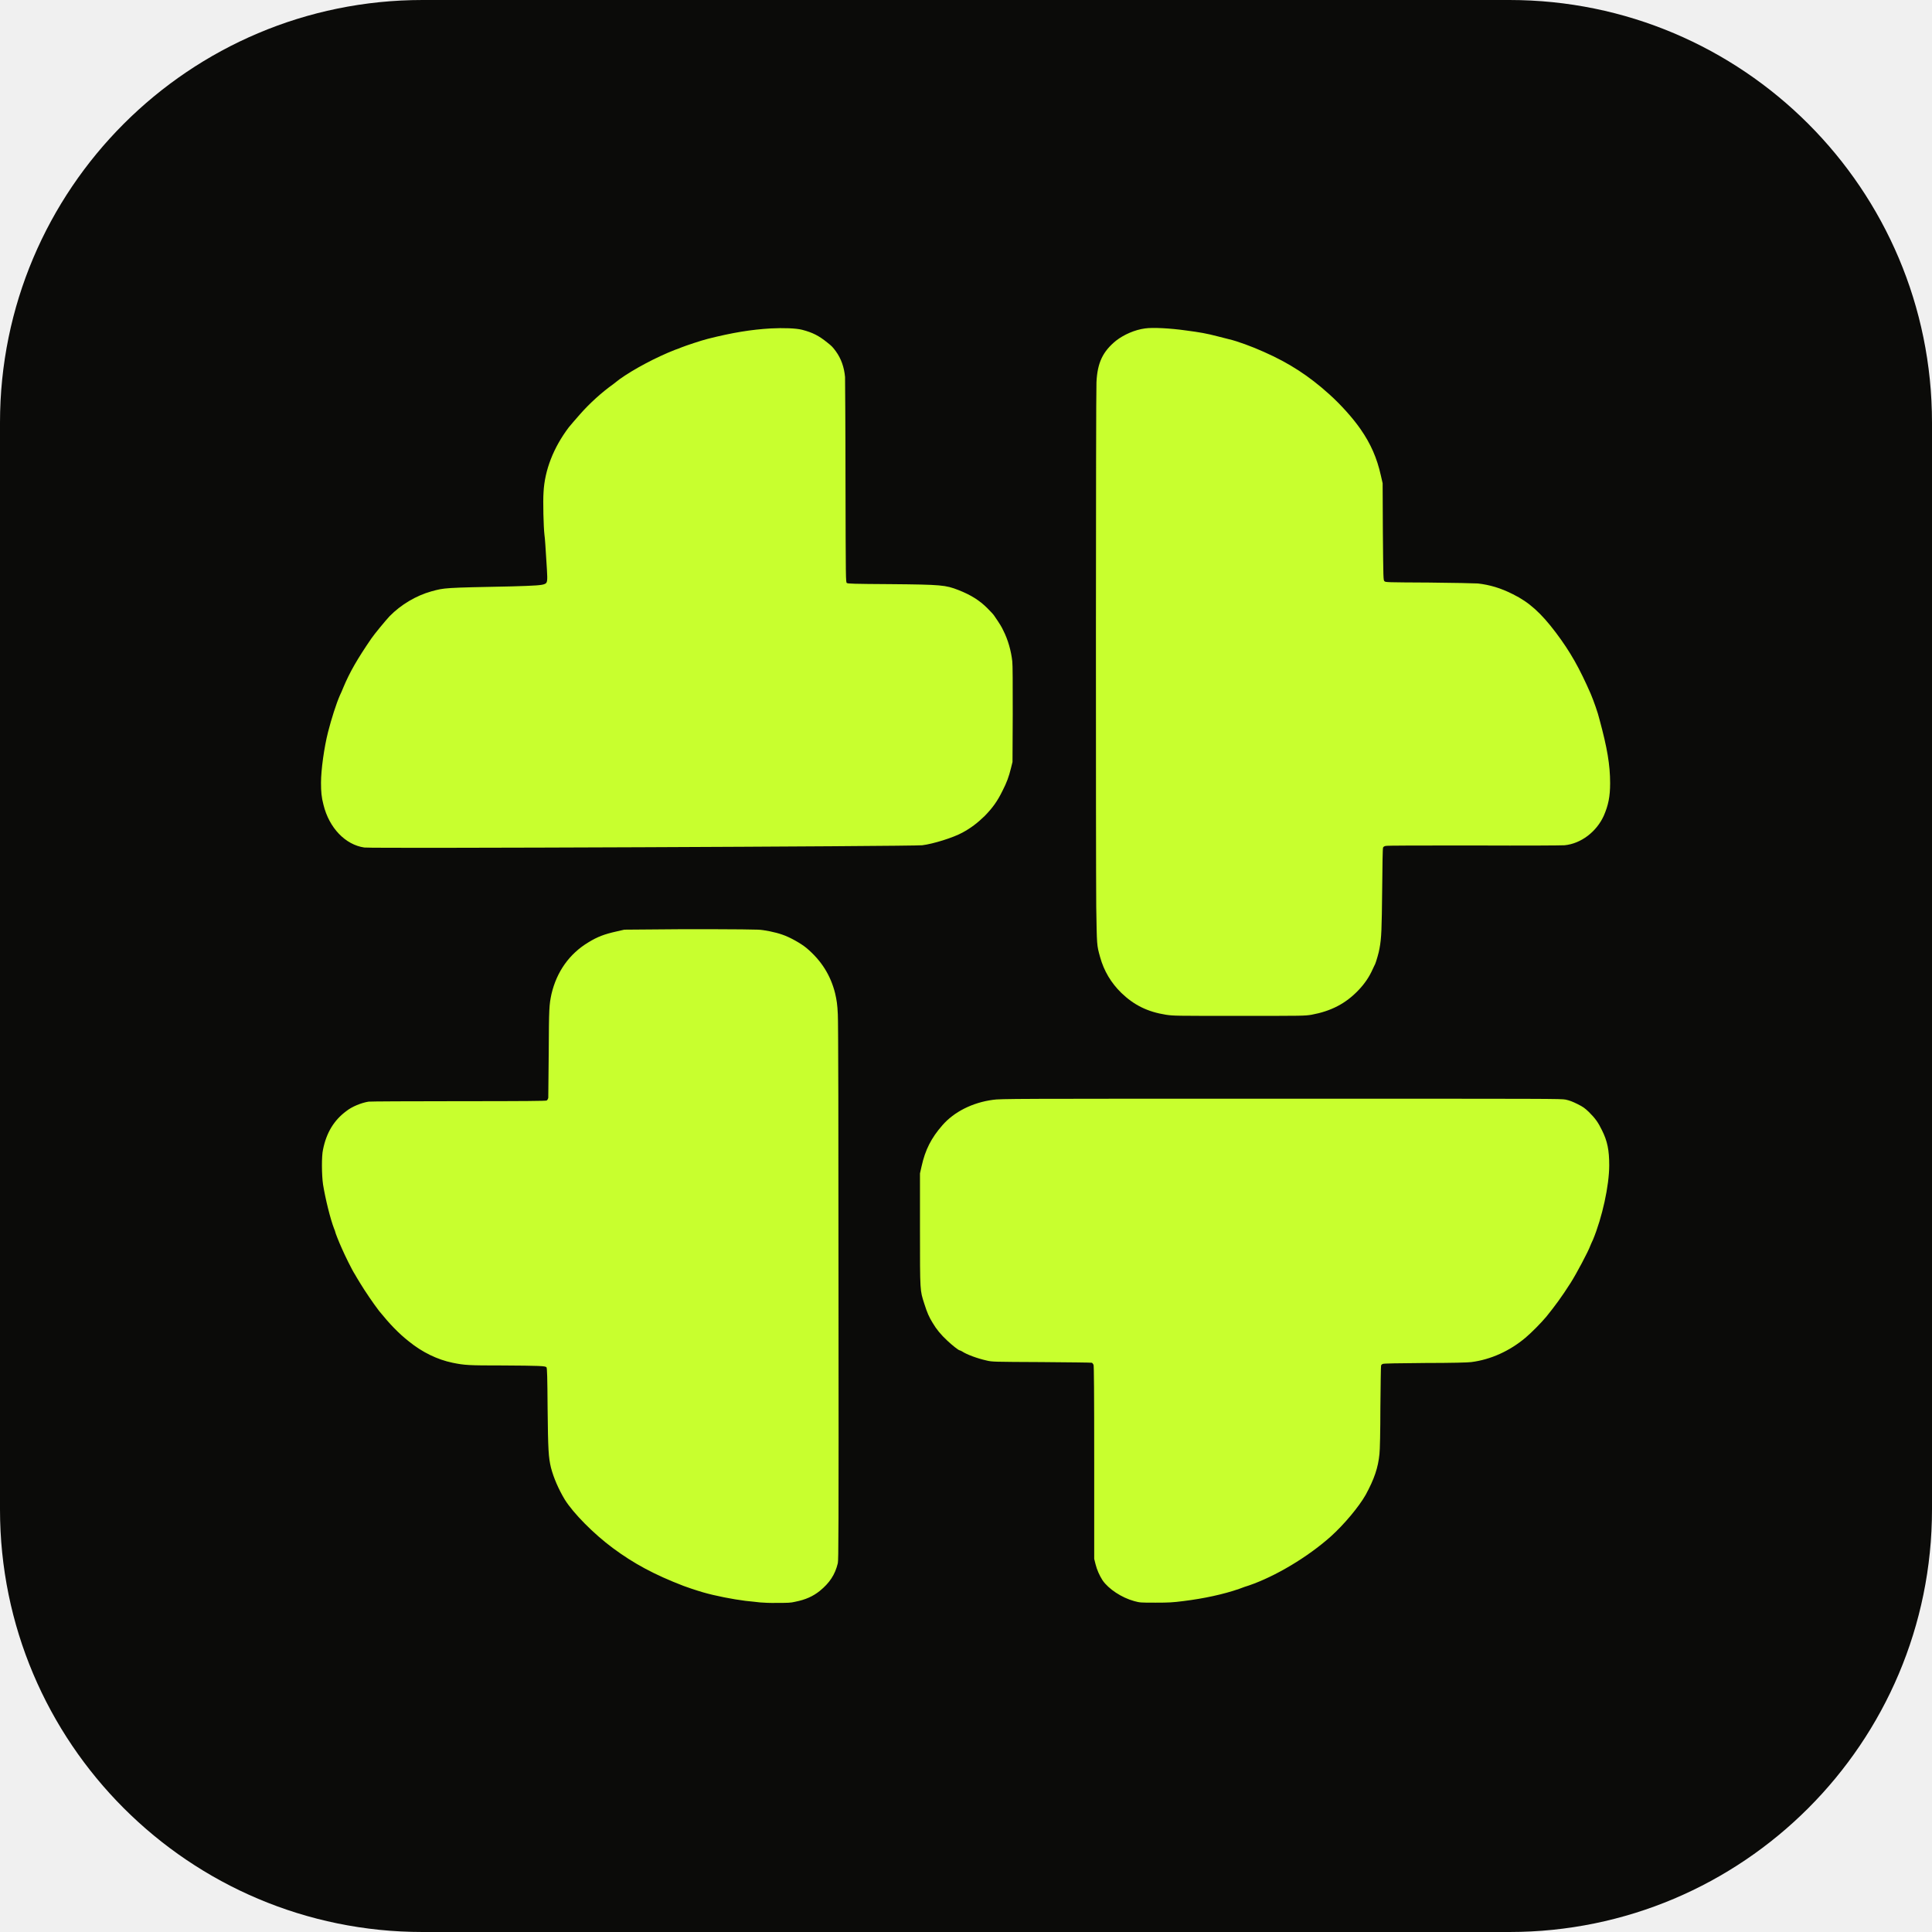
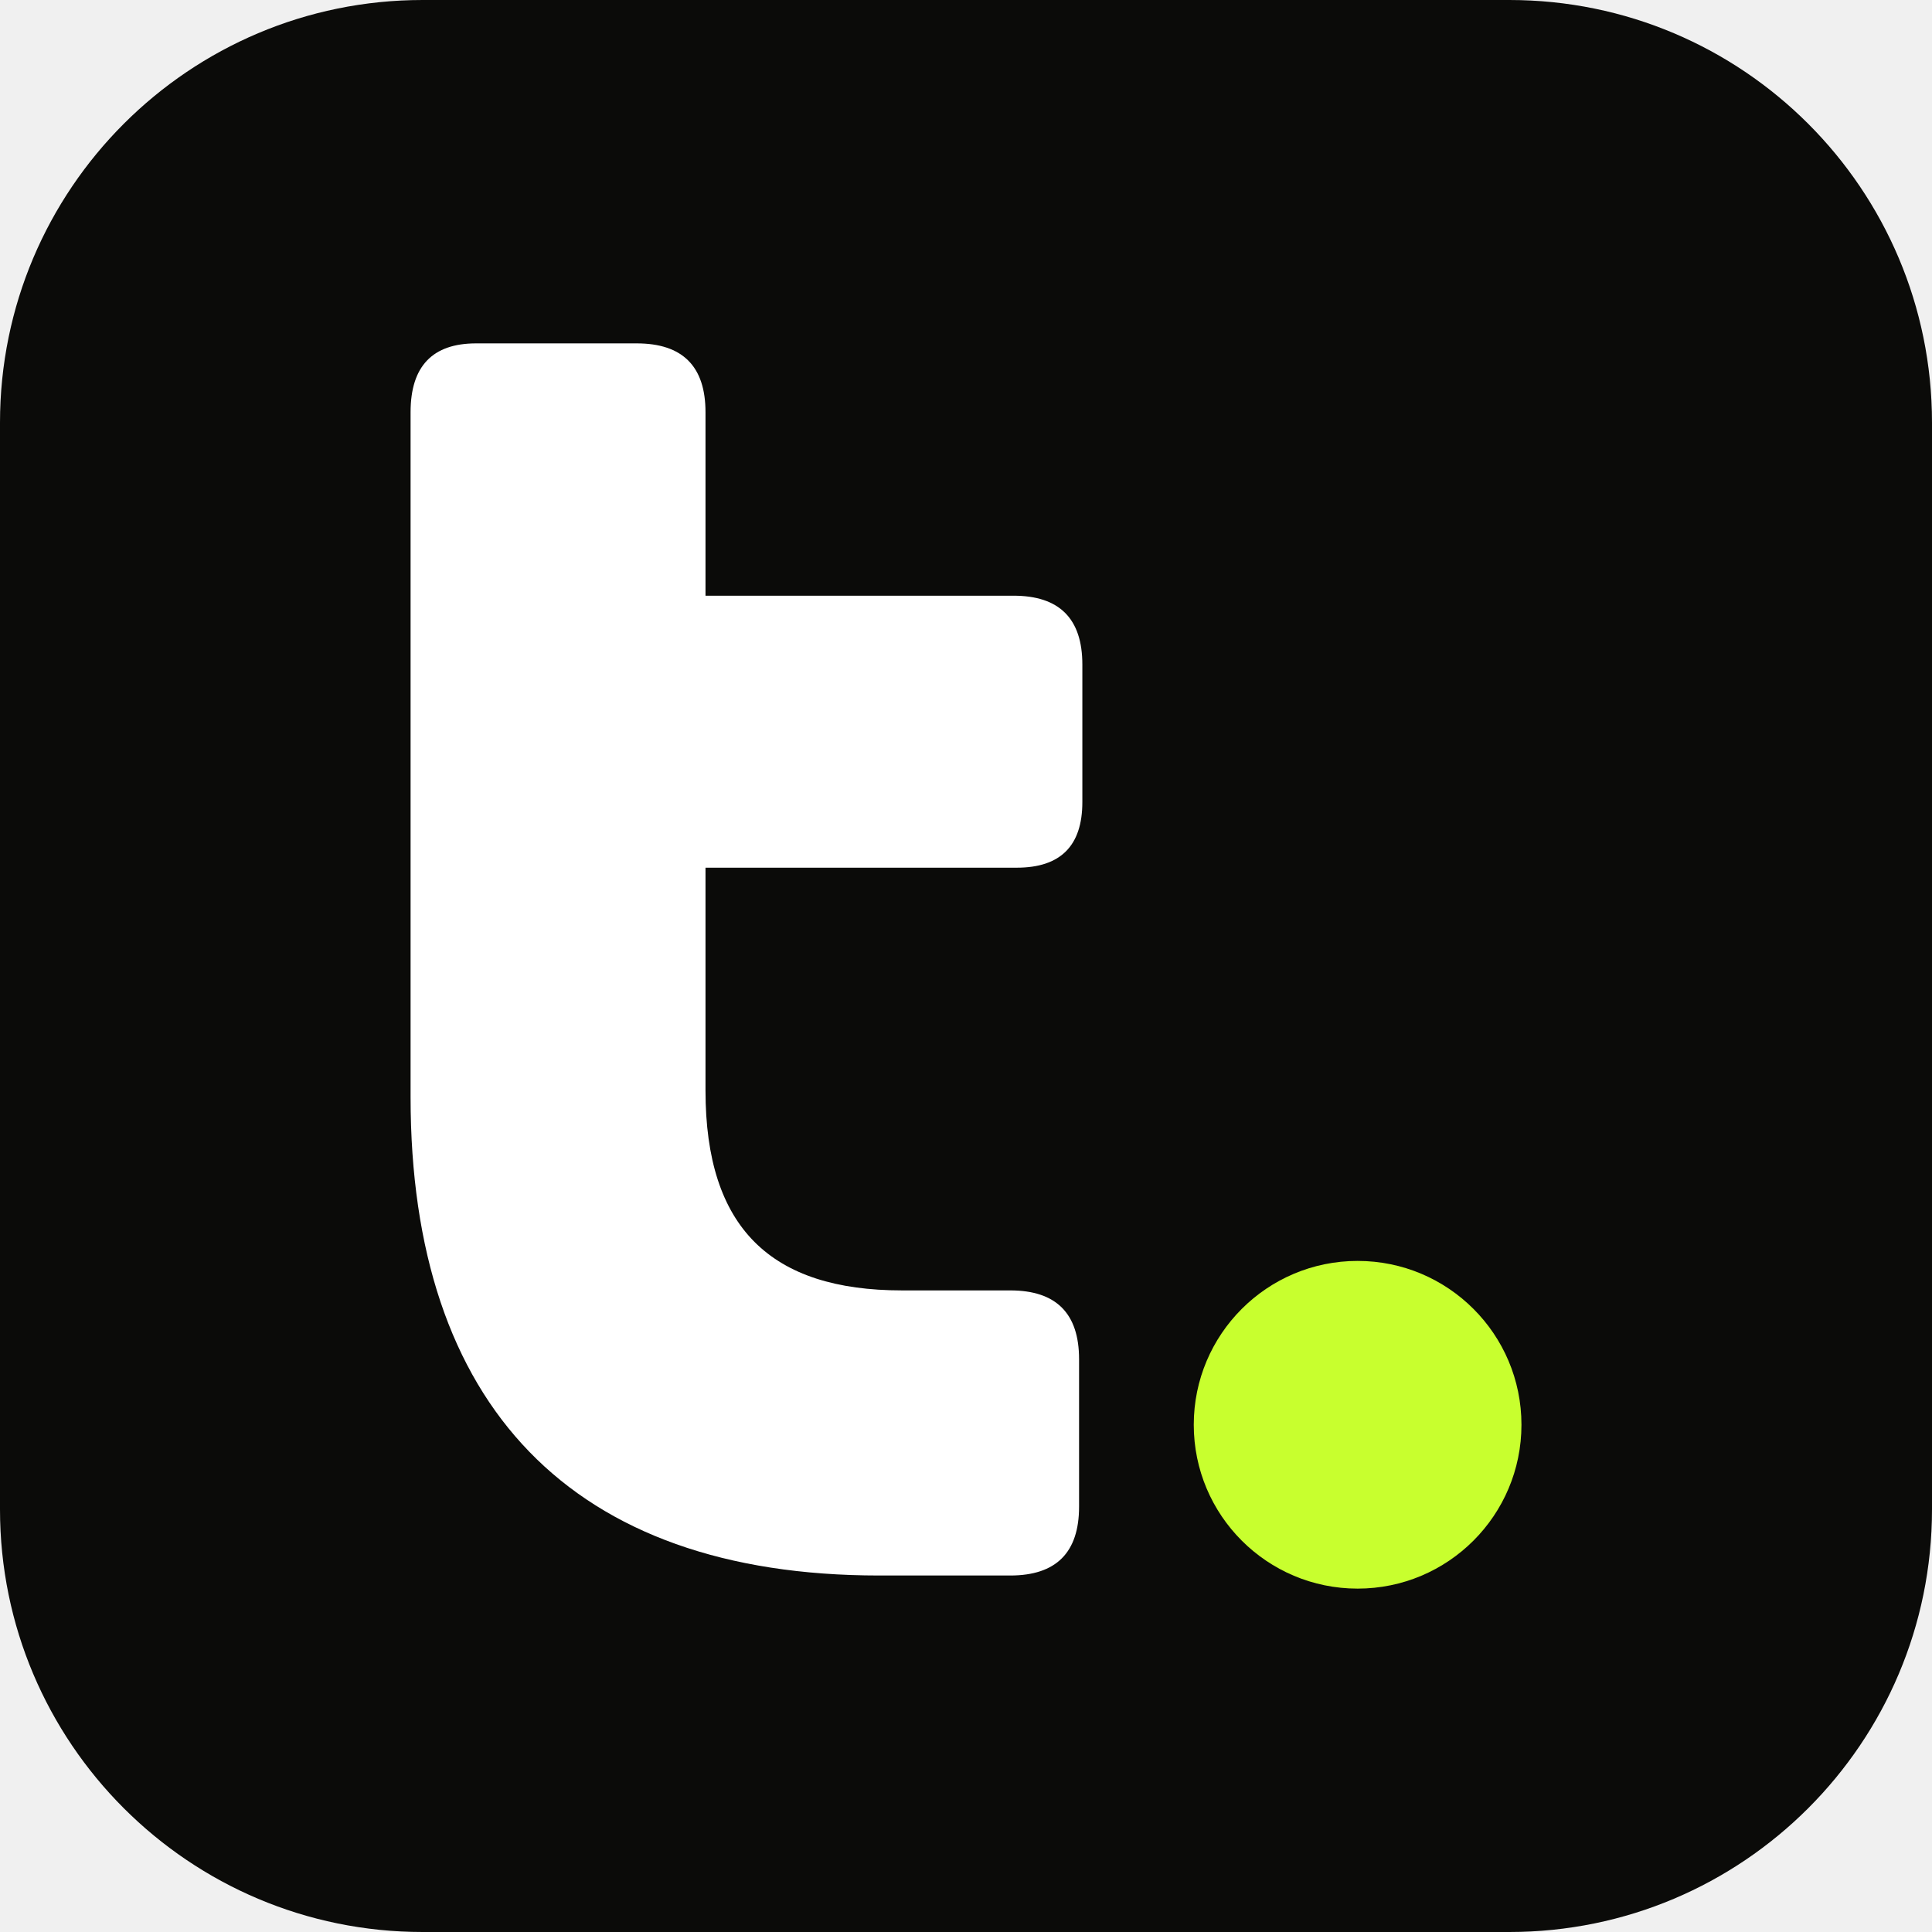
<svg xmlns="http://www.w3.org/2000/svg" viewBox="0 0 512 512">
  <rect width="512" height="512" rx="112" fill="#0B0B09" />
-   <path fill="#C8FF2E" transform="translate(85.25 87.04) scale(0.59809)" d="M 198.9 0 C 190.4 0.5 182.2 1.8 171.1 4.6 C 168.3 5.3 161.4 7.6 159.4 8.4 C 159 8.6 157.7 9.1 156.5 9.5 C 148.1 12.8 138.3 18 132 22.5 C 131.1 23.2 129.9 24.1 129.3 24.6 C 124 28.4 118.8 33.1 114.4 38.1 C 112.4 40.4 110.2 42.9 109.5 43.8 C 102.7 52.8 98.8 62.8 98.3 72.6 C 98 76.6 98.3 88 98.7 91.4 C 99 93.5 99.1 95.9 99.8 106.8 C 100.1 111.9 100 112.7 98.9 113.2 C 97.7 113.8 94.7 114 84.1 114.3 C 54 114.9 54.5 114.9 48.6 116.5 C 41.8 118.4 35.1 122.4 30.1 127.5 C 28.4 129.3 23.2 135.6 22 137.4 C 15.9 146.3 12.4 152.3 9.5 159.3 C 9.1 160.3 8.5 161.7 8.1 162.5 C 6.5 166.1 4.3 173 2.8 178.9 C 1.1 185.6 -0.3 195.6 -0.3 201.3 C -0.3 205.2 -0.1 207.7 0.8 211.1 C 3.3 221.3 10.5 228.8 18.9 230 C 22.3 230.5 261.7 229.5 266.1 229 C 271 228.4 279.9 225.6 283.9 223.4 C 287.8 221.3 290.7 219 293.8 216 C 297.3 212.4 299.4 209.5 301.7 204.8 C 303.5 201.3 304.5 198.6 305.4 194.9 L 306.1 192.1 306.2 171 C 306.2 157.6 306.2 149 306 147.5 C 305.5 142.9 304.1 137.9 302 133.8 C 301.2 132.1 300.6 131.1 298 127.3 C 297.7 126.8 296.4 125.4 295 124 C 291.5 120.5 287.7 118.1 282.1 115.9 C 276.4 113.7 274.7 113.5 251.9 113.3 C 235.4 113.2 233.2 113.1 232.7 112.8 C 232.2 112.4 232.2 111.7 232.1 67.8 C 232.1 43.2 231.9 22.4 231.9 21.5 C 231.5 17.2 230.2 13.4 227.8 10.1 C 226.4 8.2 226 7.8 224.1 6.3 C 220.3 3.2 217.5 1.8 212.9 0.6 C 210.2 -0.1 204.6 -0.3 198.9 0 M 364.8 0 C 360.3 0.6 355.5 2.7 352 5.4 C 346.1 10.2 343.7 15.2 343.3 23.9 C 343 29.4 343 235.1 343.2 256.3 C 343.5 273.6 343.4 273.1 344.9 278.5 C 346.6 284.7 349.8 290 354.3 294.4 C 359.9 299.8 365.9 302.8 374.1 304.1 C 377.6 304.6 377.8 304.6 406.5 304.6 C 435.3 304.6 435.4 304.6 438.6 304.1 C 447.2 302.5 453.7 299.2 459.4 293.2 C 462.1 290.4 464.2 287.3 465.7 283.9 C 466.2 282.9 466.6 281.9 466.8 281.6 C 467.2 280.7 468.5 276.3 468.7 274.8 C 469.6 270.1 469.7 266.3 469.9 248.5 C 470 238.1 470.1 230.2 470.3 230 C 470.4 229.7 470.9 229.4 471.4 229.3 C 472 229.1 486.5 229.1 510.3 229.1 C 534.1 229.2 549.1 229.1 550.7 229 C 558 228.3 564.9 223 568.1 215.9 C 570.1 211.3 570.9 207.4 570.9 201.5 C 570.9 193.4 569.6 185.8 566.2 173.3 C 565.5 170.3 563.6 165 562.3 161.9 C 557.4 150.7 553.3 143.3 546.8 134.7 C 540.3 126.1 535 121.3 527.9 117.8 C 522.4 115 517.5 113.6 512.3 113 C 511 112.9 501.2 112.7 490.6 112.6 C 471.9 112.5 471.4 112.5 470.9 112 C 470.4 111.5 470.4 111.1 470.2 90.1 L 470.1 68.6 469.3 65.1 C 467.6 57.5 464.9 51.2 460.3 44.6 C 456.9 39.7 451.6 33.8 446.5 29.2 C 437.4 21 428.8 15.4 417.5 10.4 C 412.2 8 405.6 5.6 402.1 4.8 C 401.6 4.7 399.3 4.1 397 3.5 C 392 2.2 389.1 1.7 383 0.9 C 376 -0.1 368.2 -0.5 364.8 0 M 146.8 266.3 L 134.1 266.4 130.6 267.2 C 125.2 268.4 122.1 269.6 118.2 272 C 109.7 277.1 104.1 285.1 101.8 295 C 100.8 299.8 100.7 300.9 100.6 320.9 C 100.5 331.5 100.4 340.5 100.4 340.9 C 100.3 341.4 100 341.9 99.7 342.1 C 99.3 342.3 90.6 342.4 60.5 342.4 C 39.3 342.4 21.4 342.5 20.8 342.6 C 17.6 343.1 13.4 344.8 10.9 346.8 C 5.5 350.8 2.1 356.3 0.6 363.8 C -0.1 366.7 0 375.2 0.6 379.3 C 1.6 385.5 3.8 394.5 5.5 398.9 C 5.8 399.5 6 400.2 6 400.3 C 6 400.6 7.5 404.5 9 407.8 C 10.3 410.8 13.5 417.3 14.7 419.1 C 15 419.7 16 421.3 16.9 422.8 C 19.2 426.6 22.8 431.9 25.4 435.3 C 30.1 441.1 34 445.2 38.7 448.9 C 44.5 453.6 51.2 456.9 58 458.3 C 63.4 459.4 65 459.5 80.1 459.5 C 96.5 459.6 99.1 459.7 99.6 460.3 C 99.9 460.6 100 464.8 100.1 478.3 C 100.3 497.2 100.5 500.2 101.6 504.8 C 102.8 509.4 105 514.4 107.7 518.9 C 111.5 525 120.5 534.1 129 540.4 C 138.3 547.3 147.4 552.2 160.4 557.2 C 161.7 557.7 165.8 559.1 168.9 560 C 174.4 561.6 182.2 563.1 187.8 563.8 C 190.2 564 193.1 564.4 194.3 564.5 C 195.4 564.6 198.9 564.8 201.9 564.7 C 206.4 564.7 207.8 564.7 209.8 564.2 C 214.4 563.3 217.7 561.8 220.7 559.4 C 225 555.9 227.5 552.2 228.7 547.1 C 229 545.5 229.1 536.1 229 426.6 C 229 357.6 228.9 306.2 228.7 303.9 C 228.5 299.5 228.2 297.7 227.5 294.6 C 225.5 286.6 221.4 280.1 214.9 274.6 C 212.4 272.5 207.4 269.7 204.1 268.6 C 201 267.5 196 266.5 193.4 266.4 C 189.2 266.2 160.1 266.1 146.8 266.3 M 297.4 341.8 C 288.4 343 280.2 347.1 275 353.1 C 270.1 358.7 267.4 364 265.8 371.3 L 265.1 374.4 265.1 399.3 C 265.1 427.2 265.1 426.1 267 432.1 C 268.3 436.2 269.1 438 270.7 440.6 C 272.4 443.5 274.4 445.9 277.2 448.5 C 279.2 450.4 282.2 452.8 282.7 452.8 C 282.8 452.8 283.3 453 283.8 453.3 C 285.7 454.6 290.5 456.4 294.6 457.3 C 297.1 457.9 297.5 457.9 319 458 C 331 458.1 341.1 458.2 341.3 458.3 C 341.5 458.4 341.8 458.8 342 459.2 C 342.2 459.6 342.3 471.2 342.3 502.5 L 342.3 545.2 342.9 547.6 C 343.5 550 344.6 552.5 346 554.7 C 348.7 558.6 354.5 562.4 360 563.9 C 362.6 564.6 362.7 564.6 369.5 564.6 C 375.4 564.6 377.1 564.5 381.8 563.9 C 390.8 562.8 399.6 560.9 406.5 558.5 C 408.1 557.9 410 557.2 410.8 557 C 422.5 553 436.9 544.4 447.1 535.3 C 453 530 459.6 522.1 462.6 516.8 C 466.4 509.8 468.1 504.8 468.7 498.7 C 468.9 497.3 469.1 488.2 469.1 478.3 C 469.2 468.4 469.3 460.1 469.4 459.7 C 469.4 459.3 469.7 459 470.2 458.8 C 470.7 458.6 476.7 458.5 489.1 458.4 C 500.5 458.4 508.2 458.2 509.4 458 C 518 456.9 526.4 453.1 533.4 447.2 C 536 445 540.2 440.8 542.7 437.8 C 546.4 433.2 549.4 429.2 553.4 422.9 C 555.9 419 561.2 409 562.1 406.5 C 562.3 406 562.8 404.8 563.3 403.8 C 567.4 393.9 570.5 379.8 570.5 370.8 C 570.5 364.1 569.7 360.1 567.3 355.3 C 565.6 351.8 564.4 350.1 561.5 347.2 C 559.6 345.4 558.9 344.9 556.5 343.7 C 554.3 342.6 553 342.1 551.2 341.7 C 548.7 341.3 547.3 341.3 424.8 341.3 C 306.2 341.3 300.7 341.3 297.4 341.8" />
+   <g transform="translate(2.86 -19.29) scale(0.86842)">
+     <path fill="#FFFFFF" fill-rule="evenodd" d="M142 127H191Q212 127 212 148V204H306Q327 204 327 225V267Q327 287 307 287H212V355C212 397 232 416 272 416H305Q326 416 326 437V482Q326 503 305 503H265C171 503 122 451 122 357V148Q122 127 142 127Z" />
+     <circle cx="411" cy="457" r="50" fill="#C8FF2E" />
+   </g>
</svg>
